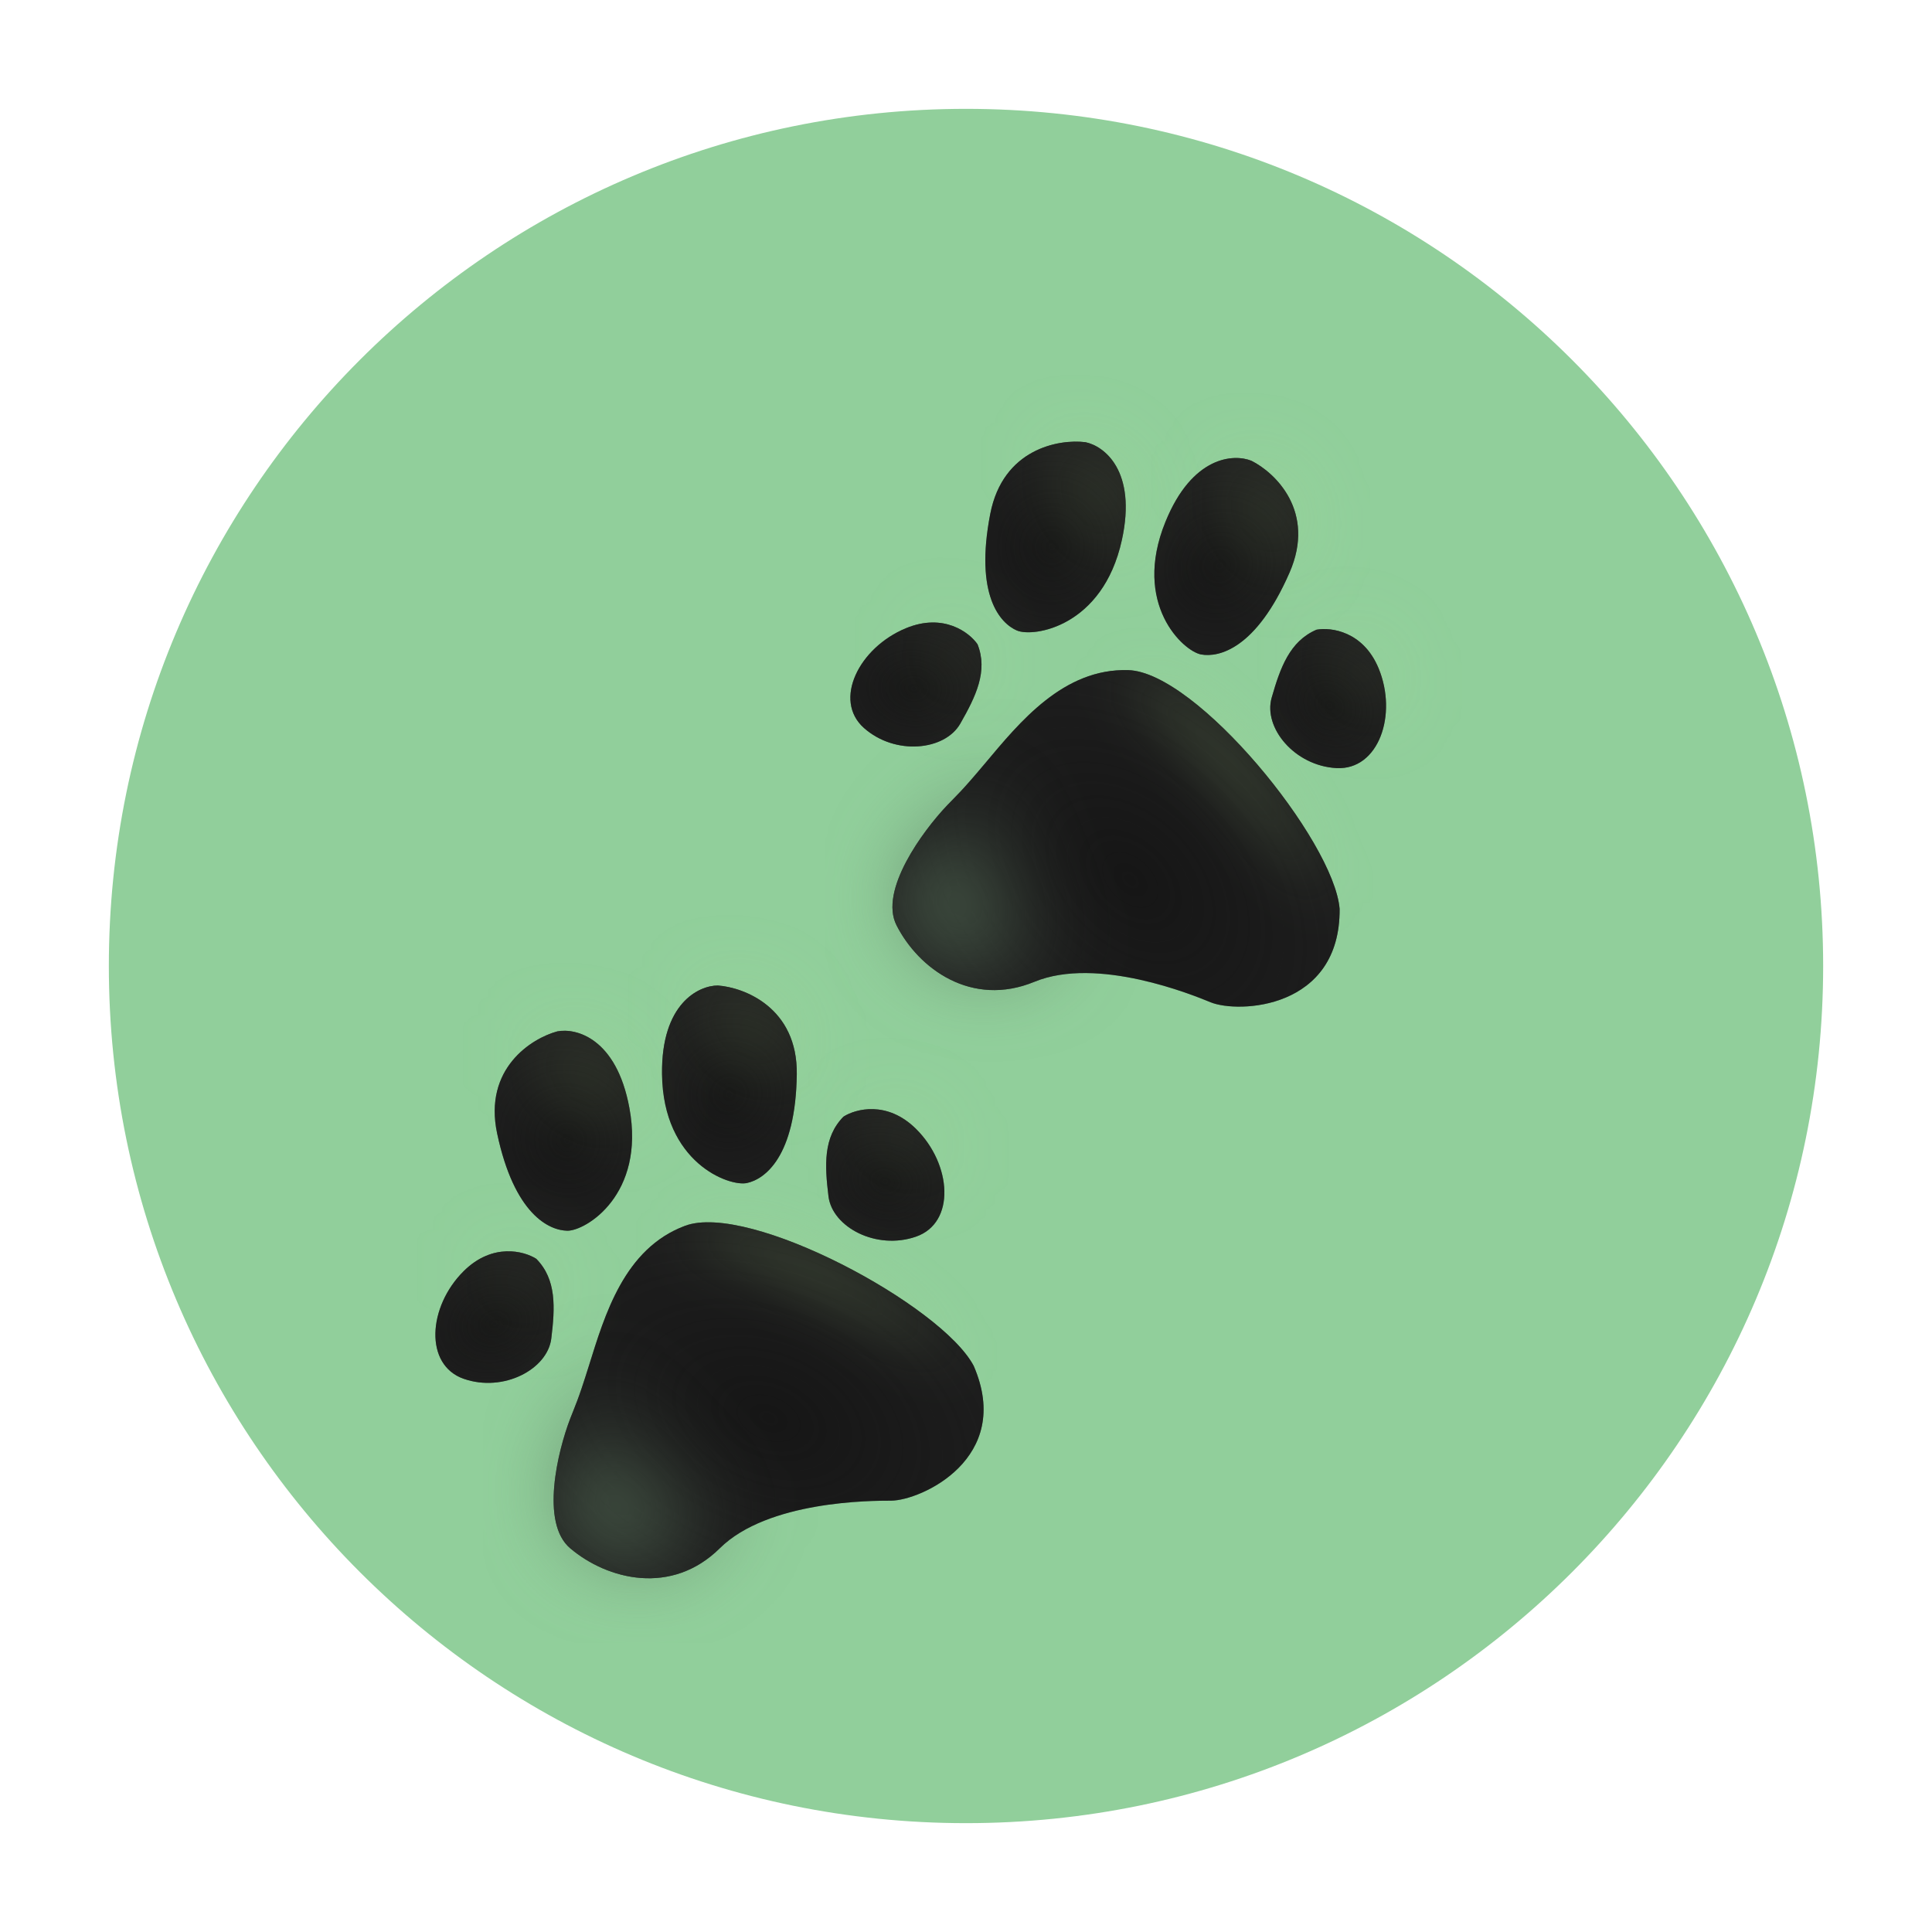
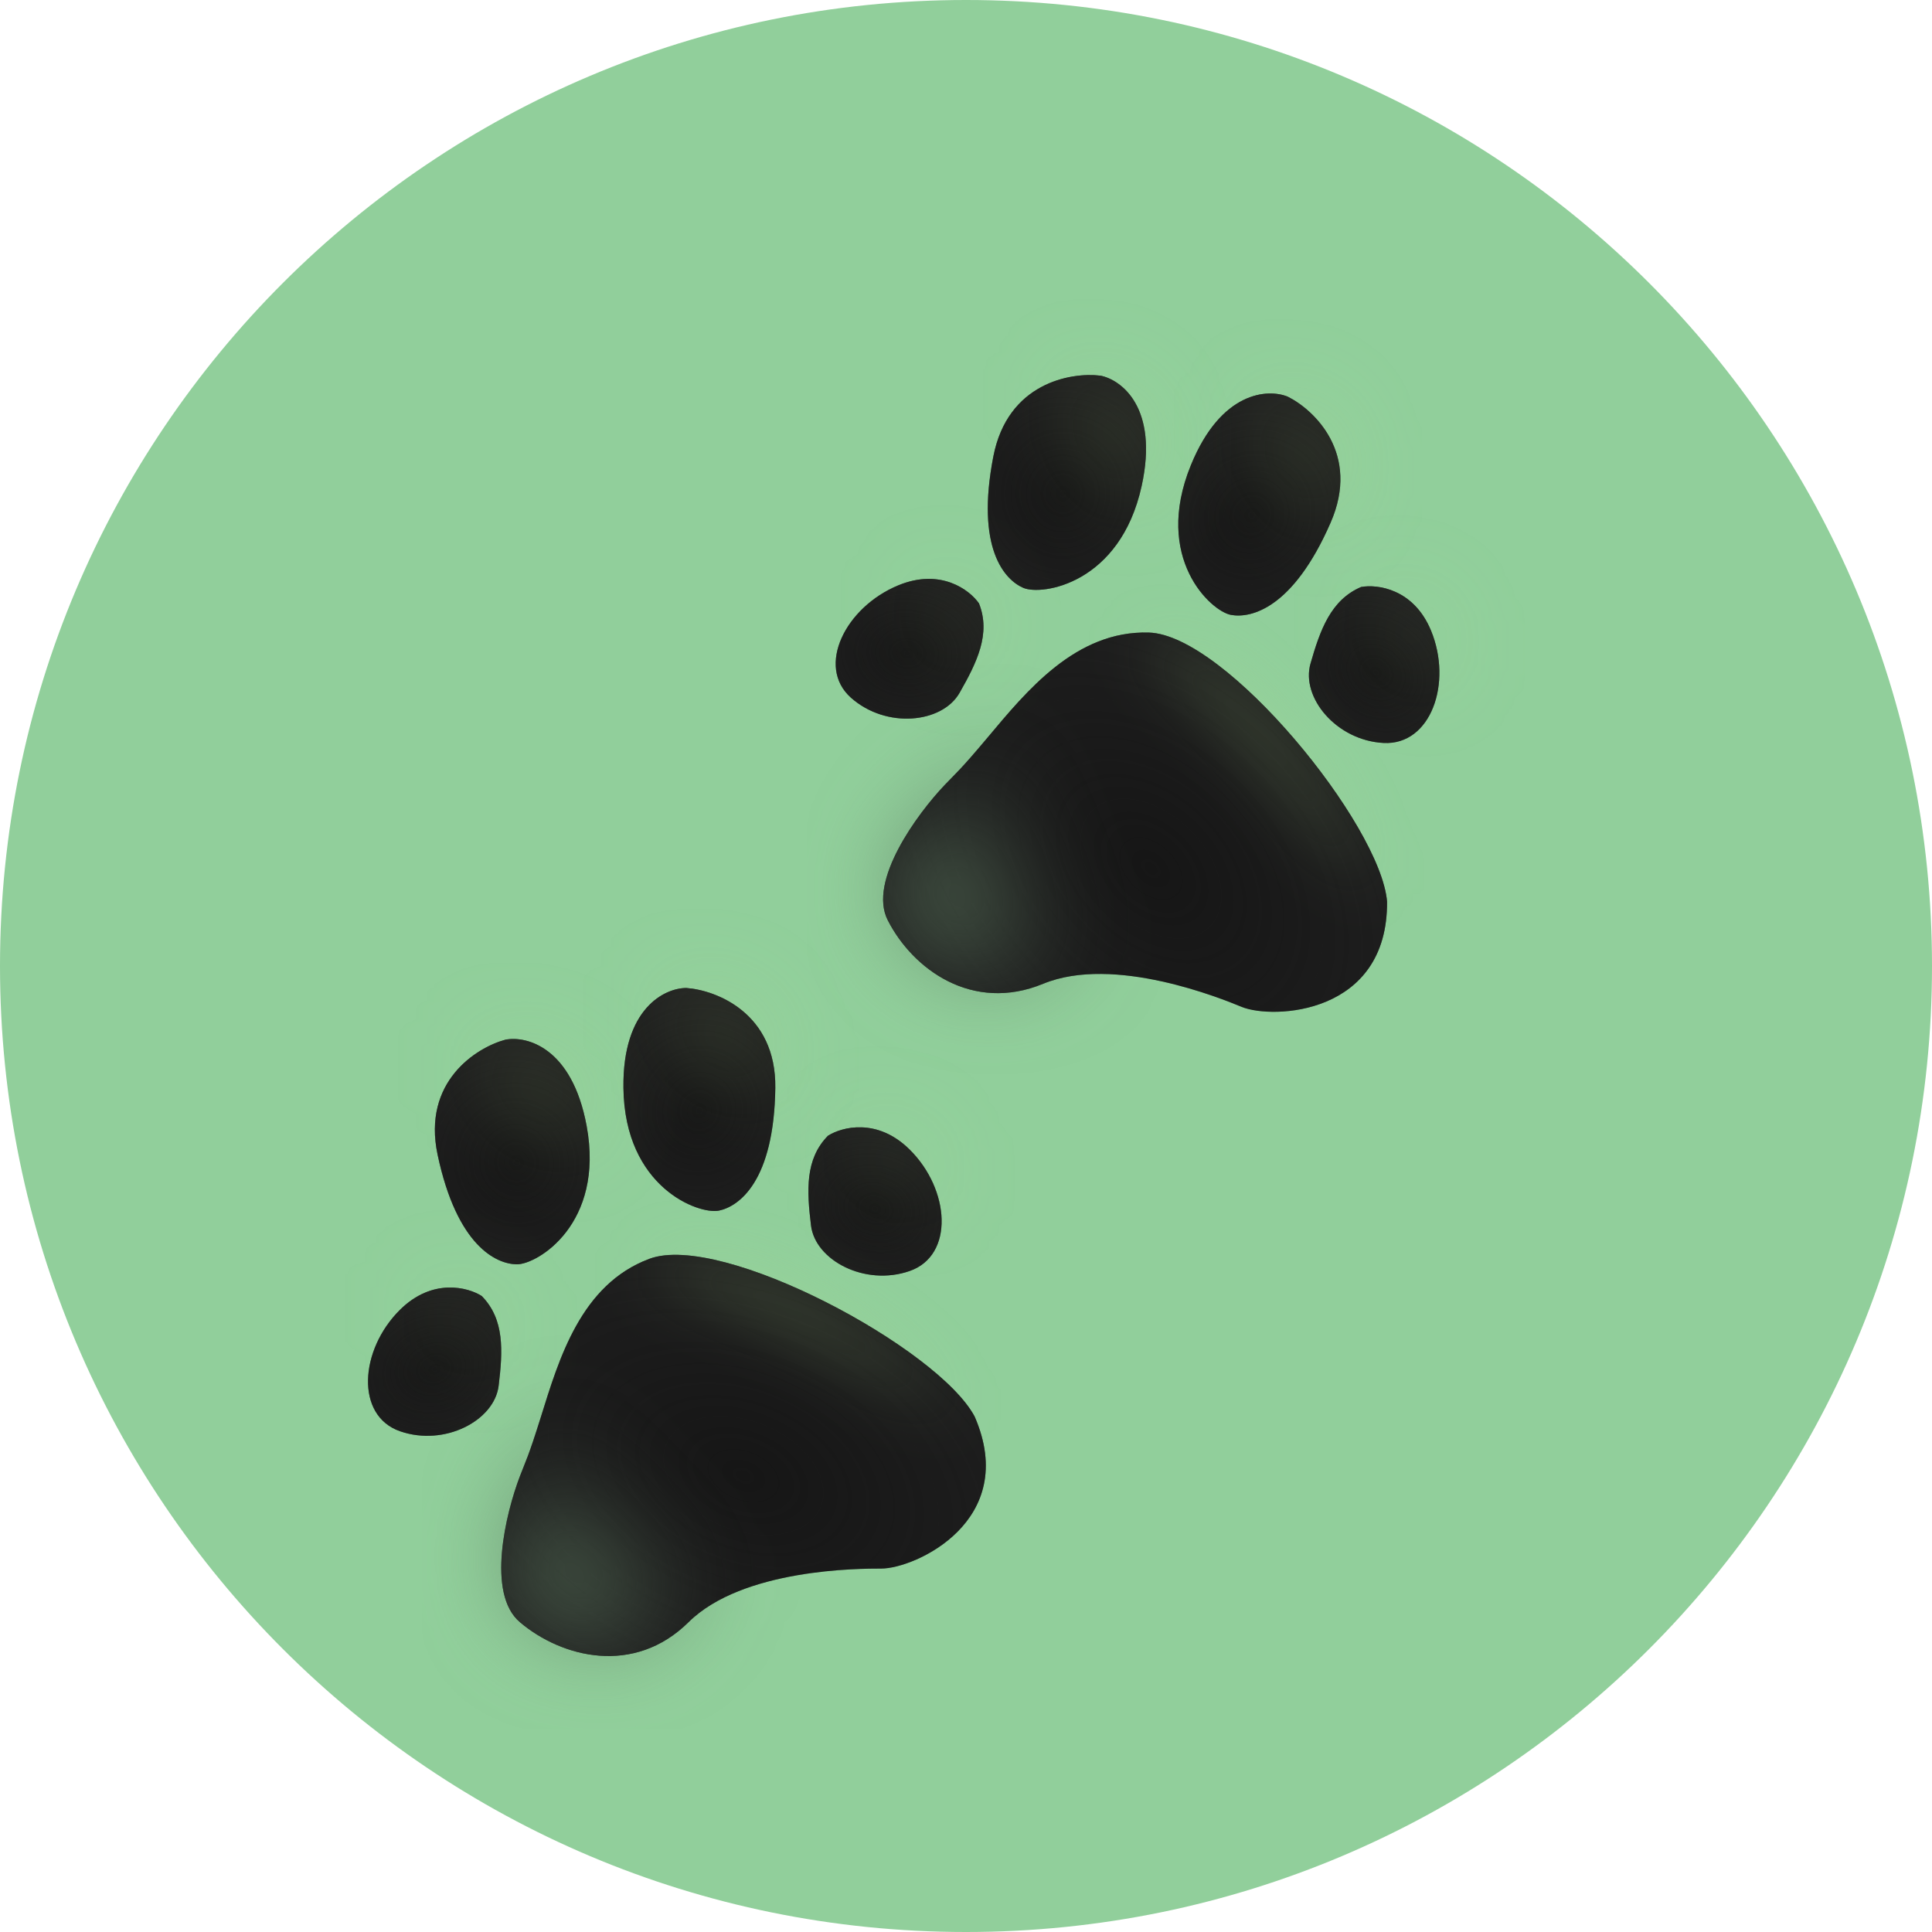
- <svg xmlns="http://www.w3.org/2000/svg" width="71" height="71" viewBox="0 0 71 71" fill="none">
-   <circle cx="35.5" cy="35.5" r="31.5" fill="#91CF9B" />
-   <path d="M20.953 56.897C19.852 55.965 20.494 53.336 20.953 52.138C21.155 51.609 21.227 51.517 21.64 50.196C22.227 48.319 22.938 45.883 25.176 45.048C27.532 44.168 34.605 47.962 35.783 50.196C37.257 53.595 33.837 55.149 32.739 55.149C32.038 55.149 28.221 55.149 26.453 56.897C24.685 58.646 22.328 58.063 20.953 56.897Z" fill="#161616" />
-   <path d="M20.953 56.897C19.852 55.965 20.494 53.336 20.953 52.138C21.155 51.609 21.227 51.517 21.64 50.196C22.227 48.319 22.938 45.883 25.176 45.048C27.532 44.168 34.605 47.962 35.783 50.196C37.257 53.595 33.837 55.149 32.739 55.149C32.038 55.149 28.221 55.149 26.453 56.897C24.685 58.646 22.328 58.063 20.953 56.897Z" fill="url(#paint0_radial_1031_21797)" />
-   <path d="M29.282 39.475C29.313 37.04 27.361 36.288 26.381 36.217C25.684 36.217 24.297 36.868 24.329 39.475C24.368 42.734 26.795 43.612 27.446 43.476C28.098 43.339 29.242 42.52 29.282 39.475Z" fill="#161616" />
-   <path d="M29.282 39.475C29.313 37.04 27.361 36.288 26.381 36.217C25.684 36.217 24.297 36.868 24.329 39.475C24.368 42.734 26.795 43.612 27.446 43.476C28.098 43.339 29.242 42.52 29.282 39.475Z" fill="url(#paint1_radial_1031_21797)" />
-   <path d="M18.269 41.652C17.764 39.269 19.533 38.159 20.481 37.903C21.165 37.77 22.652 38.145 23.129 40.71C23.725 43.915 21.514 45.239 20.848 45.228C20.183 45.218 18.9 44.632 18.269 41.652Z" fill="#161616" />
-   <path d="M18.269 41.652C17.764 39.269 19.533 38.159 20.481 37.903C21.165 37.77 22.652 38.145 23.129 40.71C23.725 43.915 21.514 45.239 20.848 45.228C20.183 45.218 18.9 44.632 18.269 41.652Z" fill="url(#paint2_radial_1031_21797)" />
-   <path d="M33.662 41.485C32.604 40.439 31.445 40.75 30.998 41.036C30.248 41.797 30.308 42.831 30.446 43.963C30.584 45.095 32.202 45.954 33.662 45.446C35.122 44.939 34.984 42.792 33.662 41.485Z" fill="#161616" />
-   <path d="M33.662 41.485C32.604 40.439 31.445 40.75 30.998 41.036C30.248 41.797 30.308 42.831 30.446 43.963C30.584 45.095 32.202 45.954 33.662 45.446C35.122 44.939 34.984 42.792 33.662 41.485Z" fill="url(#paint3_radial_1031_21797)" />
-   <path d="M17.044 46.71C18.102 45.664 19.261 45.975 19.708 46.261C20.458 47.022 20.398 48.056 20.26 49.188C20.122 50.32 18.504 51.178 17.044 50.671C15.584 50.164 15.722 48.017 17.044 46.71Z" fill="#161616" />
-   <path d="M17.044 46.71C18.102 45.664 19.261 45.975 19.708 46.261C20.458 47.022 20.398 48.056 20.26 49.188C20.122 50.32 18.504 51.178 17.044 50.671C15.584 50.164 15.722 48.017 17.044 46.71Z" fill="url(#paint4_radial_1031_21797)" />
-   <g filter="url(#filter0_f_1031_21797)">
-     <path fill-rule="evenodd" clip-rule="evenodd" d="M23.51 46.571C23.776 46.376 24.071 46.21 24.401 46.082C26.668 45.203 33.473 48.996 34.607 51.23C35.222 52.705 34.951 53.833 34.36 54.637C35.423 53.87 36.309 52.484 35.445 50.41C34.311 48.176 27.506 44.383 25.239 45.263C24.513 45.544 23.954 46.008 23.51 46.571Z" fill="url(#paint5_linear_1031_21797)" fill-opacity="0.6" />
-   </g>
-   <g filter="url(#filter1_f_1031_21797)">
-     <path fill-rule="evenodd" clip-rule="evenodd" d="M26.35 36.647C27.236 36.711 29.002 37.391 28.973 39.593C28.951 41.337 28.527 42.274 28.069 42.757C28.315 42.21 28.492 41.426 28.507 40.314C28.535 38.112 26.77 37.432 25.884 37.367C25.587 37.367 25.152 37.498 24.778 37.882C25.18 36.928 25.914 36.647 26.35 36.647Z" fill="url(#paint6_linear_1031_21797)" fill-opacity="0.6" />
-   </g>
-   <g filter="url(#filter2_f_1031_21797)">
-     <path fill-rule="evenodd" clip-rule="evenodd" d="M20.323 38.406C21.224 38.47 23.017 39.144 22.988 41.325C22.965 43.053 22.535 43.981 22.07 44.46C22.319 43.918 22.5 43.142 22.514 42.04C22.543 39.858 20.75 39.184 19.849 39.12C19.548 39.12 19.106 39.25 18.726 39.63C19.134 38.685 19.88 38.406 20.323 38.406Z" fill="url(#paint7_linear_1031_21797)" fill-opacity="0.6" />
-   </g>
-   <g filter="url(#filter3_f_1031_21797)">
-     <path fill-rule="evenodd" clip-rule="evenodd" d="M32.111 41.096C32.823 41.14 34.241 41.61 34.218 43.13C34.2 44.334 33.86 44.981 33.492 45.315C33.69 44.937 33.832 44.396 33.844 43.628C33.867 42.108 32.449 41.638 31.737 41.593C31.498 41.593 31.149 41.684 30.849 41.949C31.172 41.29 31.761 41.096 32.111 41.096Z" fill="url(#paint8_linear_1031_21797)" fill-opacity="0.6" />
-   </g>
-   <g filter="url(#filter4_f_1031_21797)">
-     <path fill-rule="evenodd" clip-rule="evenodd" d="M18.302 46.33C18.874 46.374 20.014 46.835 19.995 48.328C19.981 49.512 19.707 50.147 19.412 50.475C19.57 50.103 19.685 49.572 19.694 48.817C19.712 47.324 18.573 46.863 18 46.819C17.809 46.819 17.528 46.907 17.287 47.168C17.546 46.521 18.02 46.33 18.302 46.33Z" fill="url(#paint9_linear_1031_21797)" fill-opacity="0.6" />
-   </g>
-   <g filter="url(#filter5_f_1031_21797)">
-     <path d="M21.3 56.402C20.343 55.591 20.902 53.305 21.3 52.263C21.476 51.803 21.539 51.723 21.898 50.574C22.409 48.942 23.027 46.824 24.973 46.097C27.022 45.333 33.173 48.631 34.198 50.574C35.479 53.53 32.505 54.882 31.55 54.882C30.94 54.882 27.621 54.882 26.083 56.402C24.546 57.922 22.496 57.416 21.3 56.402Z" fill="url(#paint10_linear_1031_21797)" />
-   </g>
-   <path d="M32.947 34.004C32.297 32.726 33.914 30.534 34.804 29.598C35.197 29.185 35.3 29.126 36.196 28.059C37.469 26.543 39.075 24.556 41.464 24.627C43.978 24.702 49.016 30.884 49.23 33.397C49.261 37.1 45.503 37.248 44.491 36.834C43.845 36.569 40.327 35.129 38.016 36.08C35.704 37.032 33.759 35.602 32.947 34.004Z" fill="#161616" />
-   <path d="M32.947 34.004C32.297 32.726 33.914 30.534 34.804 29.598C35.197 29.185 35.3 29.126 36.196 28.059C37.469 26.543 39.075 24.556 41.464 24.627C43.978 24.702 49.016 30.884 49.23 33.397C49.261 37.1 45.503 37.248 44.491 36.834C43.845 36.569 40.327 35.129 38.016 36.08C35.704 37.032 33.759 35.602 32.947 34.004Z" fill="url(#paint11_radial_1031_21797)" />
-   <path d="M47.39 21.043C48.369 18.802 46.864 17.37 45.99 16.934C45.348 16.671 43.817 16.751 42.83 19.175C41.596 22.204 43.488 23.932 44.141 24.051C44.794 24.17 46.167 23.844 47.39 21.043Z" fill="#161616" />
-   <path d="M47.39 21.043C48.369 18.802 46.864 17.37 45.99 16.934C45.348 16.671 43.817 16.751 42.83 19.175C41.596 22.204 43.488 23.932 44.141 24.051C44.794 24.17 46.167 23.844 47.39 21.043Z" fill="url(#paint12_radial_1031_21797)" />
-   <path d="M36.391 18.886C36.855 16.489 38.914 16.13 39.886 16.25C40.567 16.385 41.789 17.294 41.228 19.848C40.528 23.039 37.978 23.43 37.37 23.17C36.762 22.909 35.81 21.882 36.391 18.886Z" fill="#161616" />
-   <path d="M36.391 18.886C36.855 16.489 38.914 16.13 39.886 16.25C40.567 16.385 41.789 17.294 41.228 19.848C40.528 23.039 37.978 23.43 37.37 23.17C36.762 22.909 35.81 21.882 36.391 18.886Z" fill="url(#paint13_radial_1031_21797)" />
-   <path d="M50.663 24.561C50.096 23.194 48.908 23.045 48.384 23.141C47.396 23.562 47.047 24.542 46.733 25.641C46.419 26.741 47.575 28.146 49.117 28.227C50.66 28.308 51.37 26.27 50.663 24.561Z" fill="#161616" />
-   <path d="M50.663 24.561C50.096 23.194 48.908 23.045 48.384 23.141C47.396 23.562 47.047 24.542 46.733 25.641C46.419 26.741 47.575 28.146 49.117 28.227C50.66 28.308 51.37 26.27 50.663 24.561Z" fill="url(#paint14_radial_1031_21797)" />
-   <path d="M33.294 23.086C34.677 22.517 35.623 23.242 35.923 23.676C36.317 24.663 35.859 25.598 35.29 26.593C34.722 27.588 32.896 27.772 31.749 26.752C30.602 25.731 31.567 23.797 33.294 23.086Z" fill="#161616" />
-   <path d="M33.294 23.086C34.677 22.517 35.623 23.242 35.923 23.676C36.317 24.663 35.859 25.598 35.29 26.593C34.722 27.588 32.896 27.772 31.749 26.752C30.602 25.731 31.567 23.797 33.294 23.086Z" fill="url(#paint15_radial_1031_21797)" />
-   <g filter="url(#filter6_f_1031_21797)">
-     <path fill-rule="evenodd" clip-rule="evenodd" d="M39.332 25.416C39.653 25.335 39.99 25.293 40.344 25.299C42.777 25.341 47.568 31.422 47.741 33.919C47.732 35.517 47.042 36.459 46.183 36.98C47.462 36.672 48.821 35.722 48.833 33.476C48.66 30.98 43.869 24.898 41.436 24.857C40.657 24.844 39.961 25.062 39.332 25.416Z" fill="url(#paint16_linear_1031_21797)" fill-opacity="0.6" />
-   </g>
-   <g filter="url(#filter7_f_1031_21797)">
-     <path fill-rule="evenodd" clip-rule="evenodd" d="M45.794 17.321C46.585 17.715 47.945 19.01 47.06 21.036C46.359 22.641 45.604 23.348 44.995 23.622C45.434 23.209 45.903 22.55 46.35 21.527C47.235 19.501 45.875 18.206 45.084 17.812C44.811 17.7 44.36 17.657 43.866 17.871C44.607 17.141 45.393 17.157 45.794 17.321Z" fill="url(#paint17_linear_1031_21797)" fill-opacity="0.6" />
-   </g>
-   <g filter="url(#filter8_f_1031_21797)">
-     <path fill-rule="evenodd" clip-rule="evenodd" d="M39.545 16.661C40.349 17.06 41.738 18.359 40.861 20.366C40.166 21.956 39.407 22.652 38.793 22.92C39.234 22.512 39.703 21.862 40.146 20.848C41.023 18.841 39.634 17.542 38.83 17.143C38.553 17.029 38.096 16.982 37.597 17.191C38.342 16.471 39.137 16.494 39.545 16.661Z" fill="url(#paint18_linear_1031_21797)" fill-opacity="0.6" />
-   </g>
-   <g filter="url(#filter9_f_1031_21797)">
-     <path fill-rule="evenodd" clip-rule="evenodd" d="M49.386 23.617C50.024 23.927 51.147 24.896 50.533 26.294C50.047 27.402 49.481 27.871 49.012 28.042C49.341 27.766 49.684 27.32 49.994 26.613C50.608 25.215 49.485 24.246 48.847 23.936C48.627 23.846 48.271 23.798 47.891 23.93C48.445 23.442 49.064 23.485 49.386 23.617Z" fill="url(#paint19_linear_1031_21797)" fill-opacity="0.6" />
-   </g>
-   <g filter="url(#filter10_f_1031_21797)">
-     <path fill-rule="evenodd" clip-rule="evenodd" d="M34.601 23.211C35.111 23.467 35.981 24.324 35.381 25.698C34.907 26.787 34.407 27.271 34.007 27.463C34.298 27.179 34.611 26.731 34.913 26.037C35.513 24.662 34.643 23.806 34.133 23.549C33.957 23.477 33.664 23.453 33.34 23.603C33.831 23.103 34.342 23.105 34.601 23.211Z" fill="url(#paint20_linear_1031_21797)" fill-opacity="0.6" />
-   </g>
-   <g filter="url(#filter11_f_1031_21797)">
-     <path d="M33.459 33.677C32.894 32.565 34.3 30.659 35.074 29.845C35.416 29.485 35.505 29.434 36.285 28.506C37.392 27.188 38.789 25.46 40.865 25.522C43.052 25.587 47.433 30.963 47.62 33.149C47.646 36.37 44.378 36.498 43.498 36.138C42.936 35.908 39.877 34.655 37.867 35.482C35.857 36.309 34.165 35.066 33.459 33.677Z" fill="url(#paint21_linear_1031_21797)" />
+ <svg xmlns="http://www.w3.org/2000/svg" width="63" height="63" viewBox="0 0 63 63" fill="none">
+   <circle cx="31.5" cy="31.5" r="31.5" fill="#91CF9B" />
+   <path d="M16.953 52.897C15.852 51.965 16.494 49.336 16.953 48.138C17.155 47.609 17.227 47.517 17.64 46.196C18.227 44.319 18.938 41.883 21.176 41.048C23.532 40.168 30.605 43.962 31.784 46.196C33.257 49.595 29.837 51.149 28.739 51.149C28.038 51.149 24.221 51.149 22.453 52.897C20.685 54.646 18.328 54.063 16.953 52.897Z" fill="#161616" />
+   <path d="M16.953 52.897C15.852 51.965 16.494 49.336 16.953 48.138C17.155 47.609 17.227 47.517 17.64 46.196C18.227 44.319 18.938 41.883 21.176 41.048C23.532 40.168 30.605 43.962 31.784 46.196C33.257 49.595 29.837 51.149 28.739 51.149C28.038 51.149 24.221 51.149 22.453 52.897C20.685 54.646 18.328 54.063 16.953 52.897Z" fill="url(#paint0_radial_0_1)" />
+   <path d="M25.282 35.475C25.313 33.04 23.361 32.288 22.381 32.217C21.684 32.217 20.297 32.868 20.329 35.475C20.368 38.734 22.795 39.612 23.446 39.476C24.098 39.339 25.242 38.52 25.282 35.475Z" fill="#161616" />
+   <path d="M25.282 35.475C25.313 33.04 23.361 32.288 22.381 32.217C21.684 32.217 20.297 32.868 20.329 35.475C20.368 38.734 22.795 39.612 23.446 39.476C24.098 39.339 25.242 38.52 25.282 35.475Z" fill="url(#paint1_radial_0_1)" />
+   <path d="M14.269 37.652C13.764 35.269 15.533 34.159 16.481 33.903C17.165 33.77 18.652 34.145 19.129 36.71C19.725 39.915 17.514 41.239 16.848 41.228C16.183 41.218 14.9 40.632 14.269 37.652Z" fill="#161616" />
+   <path d="M14.269 37.652C13.764 35.269 15.533 34.159 16.481 33.903C17.165 33.77 18.652 34.145 19.129 36.71C19.725 39.915 17.514 41.239 16.848 41.228C16.183 41.218 14.9 40.632 14.269 37.652Z" fill="url(#paint2_radial_0_1)" />
+   <path d="M29.662 37.485C28.604 36.439 27.445 36.75 26.998 37.036C26.248 37.797 26.308 38.831 26.446 39.963C26.584 41.095 28.202 41.954 29.662 41.446C31.122 40.939 30.984 38.792 29.662 37.485Z" fill="#161616" />
+   <path d="M29.662 37.485C28.604 36.439 27.445 36.75 26.998 37.036C26.248 37.797 26.308 38.831 26.446 39.963C26.584 41.095 28.202 41.954 29.662 41.446C31.122 40.939 30.984 38.792 29.662 37.485Z" fill="url(#paint3_radial_0_1)" />
+   <path d="M13.044 42.71C14.102 41.664 15.261 41.975 15.708 42.261C16.458 43.022 16.398 44.056 16.26 45.188C16.122 46.32 14.504 47.178 13.044 46.671C11.584 46.164 11.722 44.017 13.044 42.71Z" fill="#161616" />
+   <path d="M13.044 42.71C14.102 41.664 15.261 41.975 15.708 42.261C16.458 43.022 16.398 44.056 16.26 45.188C16.122 46.32 14.504 47.178 13.044 46.671C11.584 46.164 11.722 44.017 13.044 42.71Z" fill="url(#paint4_radial_0_1)" />
+   <g filter="url(#filter0_f_0_1)">
+     <path fill-rule="evenodd" clip-rule="evenodd" d="M19.51 42.571C19.776 42.376 20.071 42.21 20.401 42.082C22.668 41.203 29.473 44.996 30.607 47.23C31.222 48.705 30.951 49.833 30.36 50.637C31.423 49.87 32.309 48.484 31.445 46.41C30.311 44.176 23.506 40.383 21.239 41.263C20.513 41.544 19.954 42.008 19.51 42.571Z" fill="url(#paint5_linear_0_1)" fill-opacity="0.6" />
+   </g>
+   <g filter="url(#filter1_f_0_1)">
+     <path fill-rule="evenodd" clip-rule="evenodd" d="M22.35 32.647C23.236 32.711 25.002 33.391 24.973 35.593C24.951 37.337 24.527 38.274 24.069 38.757C24.315 38.21 24.492 37.426 24.507 36.314C24.535 34.112 22.77 33.432 21.884 33.367C21.587 33.367 21.152 33.498 20.778 33.882C21.18 32.928 21.914 32.647 22.35 32.647Z" fill="url(#paint6_linear_0_1)" fill-opacity="0.6" />
+   </g>
+   <g filter="url(#filter2_f_0_1)">
+     <path fill-rule="evenodd" clip-rule="evenodd" d="M16.323 34.406C17.224 34.47 19.017 35.144 18.988 37.325C18.965 39.053 18.535 39.981 18.07 40.46C18.319 39.918 18.5 39.142 18.514 38.04C18.543 35.858 16.75 35.184 15.849 35.12C15.548 35.12 15.106 35.25 14.726 35.63C15.134 34.685 15.88 34.406 16.323 34.406Z" fill="url(#paint7_linear_0_1)" fill-opacity="0.6" />
+   </g>
+   <g filter="url(#filter3_f_0_1)">
+     <path fill-rule="evenodd" clip-rule="evenodd" d="M28.111 37.096C28.823 37.14 30.241 37.61 30.218 39.13C30.2 40.334 29.86 40.981 29.492 41.315C29.689 40.937 29.832 40.396 29.844 39.628C29.867 38.108 28.449 37.638 27.737 37.593C27.498 37.593 27.149 37.684 26.849 37.949C27.172 37.29 27.761 37.096 28.111 37.096Z" fill="url(#paint8_linear_0_1)" fill-opacity="0.6" />
+   </g>
+   <g filter="url(#filter4_f_0_1)">
+     <path fill-rule="evenodd" clip-rule="evenodd" d="M14.302 42.33C14.874 42.374 16.014 42.835 15.995 44.328C15.981 45.512 15.707 46.147 15.412 46.475C15.57 46.103 15.685 45.572 15.694 44.817C15.713 43.324 14.573 42.863 14 42.819C13.809 42.819 13.528 42.907 13.287 43.168C13.546 42.521 14.02 42.33 14.302 42.33Z" fill="url(#paint9_linear_0_1)" fill-opacity="0.6" />
+   </g>
+   <g filter="url(#filter5_f_0_1)">
+     <path d="M17.3 52.402C16.343 51.591 16.902 49.305 17.3 48.263C17.476 47.803 17.539 47.723 17.898 46.574C18.409 44.942 19.027 42.824 20.973 42.097C23.022 41.333 29.173 44.631 30.198 46.574C31.479 49.53 28.505 50.882 27.55 50.882C26.94 50.882 23.621 50.882 22.083 52.402C20.546 53.922 18.496 53.416 17.3 52.402Z" fill="url(#paint10_linear_0_1)" />
+   </g>
+   <path d="M28.947 30.004C28.297 28.726 29.914 26.534 30.804 25.598C31.197 25.185 31.3 25.126 32.196 24.059C33.469 22.543 35.075 20.556 37.464 20.627C39.978 20.702 45.016 26.884 45.23 29.397C45.261 33.1 41.503 33.248 40.491 32.834C39.845 32.569 36.327 31.129 34.016 32.08C31.704 33.032 29.759 31.602 28.947 30.004Z" fill="#161616" />
+   <path d="M28.947 30.004C28.297 28.726 29.914 26.534 30.804 25.598C31.197 25.185 31.3 25.126 32.196 24.059C33.469 22.543 35.075 20.556 37.464 20.627C39.978 20.702 45.016 26.884 45.23 29.397C45.261 33.1 41.503 33.248 40.491 32.834C39.845 32.569 36.327 31.129 34.016 32.08C31.704 33.032 29.759 31.602 28.947 30.004Z" fill="url(#paint11_radial_0_1)" />
+   <path d="M43.39 17.043C44.369 14.802 42.864 13.37 41.99 12.934C41.348 12.671 39.817 12.751 38.83 15.175C37.596 18.204 39.488 19.932 40.141 20.051C40.794 20.17 42.167 19.844 43.39 17.043Z" fill="#161616" />
+   <path d="M43.39 17.043C44.369 14.802 42.864 13.37 41.99 12.934C41.348 12.671 39.817 12.751 38.83 15.175C37.596 18.204 39.488 19.932 40.141 20.051C40.794 20.17 42.167 19.844 43.39 17.043Z" fill="url(#paint12_radial_0_1)" />
+   <path d="M32.391 14.886C32.855 12.489 34.914 12.13 35.886 12.25C36.567 12.385 37.789 13.294 37.228 15.848C36.528 19.039 33.978 19.43 33.37 19.17C32.762 18.909 31.81 17.882 32.391 14.886Z" fill="#161616" />
+   <path d="M32.391 14.886C32.855 12.489 34.914 12.13 35.886 12.25C36.567 12.385 37.789 13.294 37.228 15.848C36.528 19.039 33.978 19.43 33.37 19.17C32.762 18.909 31.81 17.882 32.391 14.886Z" fill="url(#paint13_radial_0_1)" />
+   <path d="M46.663 20.561C46.096 19.194 44.908 19.045 44.384 19.141C43.396 19.562 43.047 20.542 42.733 21.641C42.419 22.741 43.575 24.146 45.117 24.227C46.66 24.308 47.37 22.27 46.663 20.561Z" fill="#161616" />
+   <path d="M46.663 20.561C46.096 19.194 44.908 19.045 44.384 19.141C43.396 19.562 43.047 20.542 42.733 21.641C42.419 22.741 43.575 24.146 45.117 24.227C46.66 24.308 47.37 22.27 46.663 20.561Z" fill="url(#paint14_radial_0_1)" />
+   <path d="M29.294 19.086C30.677 18.517 31.623 19.242 31.923 19.676C32.317 20.663 31.859 21.598 31.29 22.593C30.722 23.588 28.896 23.772 27.749 22.752C26.602 21.731 27.567 19.797 29.294 19.086Z" fill="#161616" />
+   <path d="M29.294 19.086C30.677 18.517 31.623 19.242 31.923 19.676C32.317 20.663 31.859 21.598 31.29 22.593C30.722 23.588 28.896 23.772 27.749 22.752C26.602 21.731 27.567 19.797 29.294 19.086Z" fill="url(#paint15_radial_0_1)" />
+   <g filter="url(#filter6_f_0_1)">
+     <path fill-rule="evenodd" clip-rule="evenodd" d="M35.332 21.416C35.653 21.335 35.99 21.293 36.344 21.299C38.777 21.341 43.568 27.422 43.741 29.919C43.732 31.517 43.042 32.459 42.183 32.98C43.462 32.672 44.821 31.722 44.833 29.476C44.66 26.98 39.869 20.898 37.436 20.857C36.657 20.844 35.961 21.062 35.332 21.416Z" fill="url(#paint16_linear_0_1)" fill-opacity="0.6" />
+   </g>
+   <g filter="url(#filter7_f_0_1)">
+     <path fill-rule="evenodd" clip-rule="evenodd" d="M41.794 13.321C42.585 13.715 43.945 15.01 43.06 17.036C42.359 18.641 41.604 19.348 40.995 19.622C41.434 19.209 41.903 18.55 42.35 17.527C43.235 15.501 41.875 14.206 41.084 13.812C40.811 13.7 40.36 13.657 39.866 13.871C40.607 13.141 41.393 13.157 41.794 13.321Z" fill="url(#paint17_linear_0_1)" fill-opacity="0.6" />
+   </g>
+   <g filter="url(#filter8_f_0_1)">
+     <path fill-rule="evenodd" clip-rule="evenodd" d="M35.545 12.661C36.349 13.06 37.738 14.359 36.861 16.366C36.166 17.956 35.407 18.652 34.793 18.92C35.234 18.512 35.703 17.862 36.146 16.848C37.023 14.841 35.634 13.542 34.83 13.143C34.553 13.029 34.096 12.982 33.597 13.191C34.342 12.471 35.137 12.494 35.545 12.661Z" fill="url(#paint18_linear_0_1)" fill-opacity="0.6" />
+   </g>
+   <g filter="url(#filter9_f_0_1)">
+     <path fill-rule="evenodd" clip-rule="evenodd" d="M45.386 19.617C46.024 19.927 47.147 20.896 46.533 22.294C46.047 23.402 45.481 23.871 45.012 24.042C45.341 23.766 45.684 23.32 45.994 22.613C46.608 21.215 45.485 20.246 44.847 19.936C44.627 19.846 44.271 19.798 43.891 19.93C44.445 19.442 45.064 19.485 45.386 19.617Z" fill="url(#paint19_linear_0_1)" fill-opacity="0.6" />
+   </g>
+   <g filter="url(#filter10_f_0_1)">
+     <path fill-rule="evenodd" clip-rule="evenodd" d="M30.601 19.211C31.111 19.467 31.981 20.324 31.381 21.698C30.907 22.787 30.407 23.271 30.007 23.463C30.298 23.179 30.611 22.731 30.913 22.037C31.513 20.662 30.643 19.806 30.134 19.549C29.957 19.477 29.664 19.453 29.34 19.603C29.831 19.103 30.342 19.105 30.601 19.211Z" fill="url(#paint20_linear_0_1)" fill-opacity="0.6" />
+   </g>
+   <g filter="url(#filter11_f_0_1)">
+     <path d="M29.459 29.677C28.894 28.565 30.3 26.659 31.074 25.845C31.416 25.485 31.505 25.434 32.285 24.506C33.392 23.188 34.789 21.46 36.865 21.522C39.052 21.587 43.433 26.963 43.62 29.149C43.646 32.37 40.378 32.498 39.498 32.138C38.936 31.908 35.877 30.655 33.867 31.482C31.857 32.309 30.165 31.067 29.459 29.677Z" fill="url(#paint21_linear_0_1)" />
  </g>
  <defs>
-     <filter id="filter0_f_1031_21797" x="21.51" y="43.133" width="16.284" height="13.504" filterUnits="userSpaceOnUse" color-interpolation-filters="sRGB">
-       <feFlood flood-opacity="0" result="BackgroundImageFix" />
-       <feBlend mode="normal" in="SourceGraphic" in2="BackgroundImageFix" result="shape" />
-       <feGaussianBlur stdDeviation="1" result="effect1_foregroundBlur_1031_21797" />
-     </filter>
-     <filter id="filter1_f_1031_21797" x="21.778" y="33.647" width="10.195" height="12.111" filterUnits="userSpaceOnUse" color-interpolation-filters="sRGB">
-       <feFlood flood-opacity="0" result="BackgroundImageFix" />
-       <feBlend mode="normal" in="SourceGraphic" in2="BackgroundImageFix" result="shape" />
-       <feGaussianBlur stdDeviation="1.5" result="effect1_foregroundBlur_1031_21797" />
-     </filter>
-     <filter id="filter2_f_1031_21797" x="15.726" y="35.406" width="10.262" height="12.055" filterUnits="userSpaceOnUse" color-interpolation-filters="sRGB">
-       <feFlood flood-opacity="0" result="BackgroundImageFix" />
-       <feBlend mode="normal" in="SourceGraphic" in2="BackgroundImageFix" result="shape" />
-       <feGaussianBlur stdDeviation="1.5" result="effect1_foregroundBlur_1031_21797" />
-     </filter>
-     <filter id="filter3_f_1031_21797" x="27.849" y="38.096" width="9.37" height="10.219" filterUnits="userSpaceOnUse" color-interpolation-filters="sRGB">
-       <feFlood flood-opacity="0" result="BackgroundImageFix" />
-       <feBlend mode="normal" in="SourceGraphic" in2="BackgroundImageFix" result="shape" />
-       <feGaussianBlur stdDeviation="1.5" result="effect1_foregroundBlur_1031_21797" />
-     </filter>
-     <filter id="filter4_f_1031_21797" x="14.287" y="43.33" width="8.709" height="10.145" filterUnits="userSpaceOnUse" color-interpolation-filters="sRGB">
-       <feFlood flood-opacity="0" result="BackgroundImageFix" />
-       <feBlend mode="normal" in="SourceGraphic" in2="BackgroundImageFix" result="shape" />
-       <feGaussianBlur stdDeviation="1.5" result="effect1_foregroundBlur_1031_21797" />
-     </filter>
-     <filter id="filter5_f_1031_21797" x="17.772" y="42.984" width="19.741" height="17.377" filterUnits="userSpaceOnUse" color-interpolation-filters="sRGB">
-       <feFlood flood-opacity="0" result="BackgroundImageFix" />
-       <feBlend mode="normal" in="SourceGraphic" in2="BackgroundImageFix" result="shape" />
-       <feGaussianBlur stdDeviation="1.5" result="effect1_foregroundBlur_1031_21797" />
-     </filter>
-     <filter id="filter6_f_1031_21797" x="37.332" y="22.855" width="13.502" height="16.125" filterUnits="userSpaceOnUse" color-interpolation-filters="sRGB">
-       <feFlood flood-opacity="0" result="BackgroundImageFix" />
-       <feBlend mode="normal" in="SourceGraphic" in2="BackgroundImageFix" result="shape" />
-       <feGaussianBlur stdDeviation="1" result="effect1_foregroundBlur_1031_21797" />
-     </filter>
-     <filter id="filter7_f_1031_21797" x="40.866" y="14.229" width="9.483" height="12.395" filterUnits="userSpaceOnUse" color-interpolation-filters="sRGB">
-       <feFlood flood-opacity="0" result="BackgroundImageFix" />
-       <feBlend mode="normal" in="SourceGraphic" in2="BackgroundImageFix" result="shape" />
-       <feGaussianBlur stdDeviation="1.5" result="effect1_foregroundBlur_1031_21797" />
-     </filter>
-     <filter id="filter8_f_1031_21797" x="34.598" y="13.565" width="9.543" height="12.355" filterUnits="userSpaceOnUse" color-interpolation-filters="sRGB">
-       <feFlood flood-opacity="0" result="BackgroundImageFix" />
-       <feBlend mode="normal" in="SourceGraphic" in2="BackgroundImageFix" result="shape" />
-       <feGaussianBlur stdDeviation="1.5" result="effect1_foregroundBlur_1031_21797" />
-     </filter>
-     <filter id="filter9_f_1031_21797" x="44.891" y="20.529" width="8.82" height="10.512" filterUnits="userSpaceOnUse" color-interpolation-filters="sRGB">
-       <feFlood flood-opacity="0" result="BackgroundImageFix" />
-       <feBlend mode="normal" in="SourceGraphic" in2="BackgroundImageFix" result="shape" />
-       <feGaussianBlur stdDeviation="1.5" result="effect1_foregroundBlur_1031_21797" />
-     </filter>
-     <filter id="filter10_f_1031_21797" x="30.34" y="20.154" width="8.244" height="10.309" filterUnits="userSpaceOnUse" color-interpolation-filters="sRGB">
-       <feFlood flood-opacity="0" result="BackgroundImageFix" />
-       <feBlend mode="normal" in="SourceGraphic" in2="BackgroundImageFix" result="shape" />
-       <feGaussianBlur stdDeviation="1.5" result="effect1_foregroundBlur_1031_21797" />
-     </filter>
-     <filter id="filter11_f_1031_21797" x="30.329" y="22.521" width="20.291" height="16.756" filterUnits="userSpaceOnUse" color-interpolation-filters="sRGB">
-       <feFlood flood-opacity="0" result="BackgroundImageFix" />
-       <feBlend mode="normal" in="SourceGraphic" in2="BackgroundImageFix" result="shape" />
-       <feGaussianBlur stdDeviation="1.5" result="effect1_foregroundBlur_1031_21797" />
-     </filter>
-     <radialGradient id="paint0_radial_1031_21797" cx="0" cy="0" r="1" gradientUnits="userSpaceOnUse" gradientTransform="translate(28.2457 52.1187) rotate(-67.9837) scale(11.2681 17.249)">
-       <stop stop-color="#232323" stop-opacity="0" />
-       <stop offset="1" stop-color="#232323" />
-     </radialGradient>
-     <radialGradient id="paint1_radial_1031_21797" cx="0" cy="0" r="1" gradientUnits="userSpaceOnUse" gradientTransform="translate(26.805 40.2195) rotate(-77.153) scale(5.95595 5.68713)">
-       <stop stop-color="#232323" stop-opacity="0" />
-       <stop offset="1" stop-color="#232323" />
-     </radialGradient>
-     <radialGradient id="paint2_radial_1031_21797" cx="0" cy="0" r="1" gradientUnits="userSpaceOnUse" gradientTransform="translate(20.8437 41.9111) rotate(-114.045) scale(5.96364 5.67979)">
-       <stop stop-color="#232323" stop-opacity="0" />
-       <stop offset="1" stop-color="#232323" />
-     </radialGradient>
-     <radialGradient id="paint3_radial_1031_21797" cx="0" cy="0" r="1" gradientUnits="userSpaceOnUse" gradientTransform="translate(32.5334 43.4214) rotate(-73.2569) scale(4.03225 4.89965)">
-       <stop stop-color="#232323" stop-opacity="0" />
-       <stop offset="1" stop-color="#232323" />
-     </radialGradient>
-     <radialGradient id="paint4_radial_1031_21797" cx="0" cy="0" r="1" gradientUnits="userSpaceOnUse" gradientTransform="translate(18.1726 48.646) rotate(-106.743) scale(4.03225 4.89965)">
-       <stop stop-color="#232323" stop-opacity="0" />
-       <stop offset="1" stop-color="#232323" />
-     </radialGradient>
-     <linearGradient id="paint5_linear_1031_21797" x1="29.652" y1="45.133" x2="28.587" y2="47.503" gradientUnits="userSpaceOnUse">
-       <stop stop-color="#BAE490" />
-       <stop offset="1" stop-color="#A7DC94" stop-opacity="0" />
-     </linearGradient>
-     <linearGradient id="paint6_linear_1031_21797" x1="26.876" y1="36.647" x2="25.973" y2="37.714" gradientUnits="userSpaceOnUse">
-       <stop stop-color="#BAE490" />
-       <stop offset="1" stop-color="#A7DC94" stop-opacity="0" />
-     </linearGradient>
-     <linearGradient id="paint7_linear_1031_21797" x1="20.857" y1="38.406" x2="19.967" y2="39.486" gradientUnits="userSpaceOnUse">
-       <stop stop-color="#BAE490" />
-       <stop offset="1" stop-color="#A7DC94" stop-opacity="0" />
-     </linearGradient>
-     <linearGradient id="paint8_linear_1031_21797" x1="32.534" y1="41.096" x2="31.932" y2="41.923" gradientUnits="userSpaceOnUse">
-       <stop stop-color="#BAE490" />
-       <stop offset="1" stop-color="#A7DC94" stop-opacity="0" />
-     </linearGradient>
-     <linearGradient id="paint9_linear_1031_21797" x1="18.641" y1="46.33" x2="18.024" y2="47.024" gradientUnits="userSpaceOnUse">
-       <stop stop-color="#BAE490" />
-       <stop offset="1" stop-color="#A7DC94" stop-opacity="0" />
-     </linearGradient>
-     <linearGradient id="paint10_linear_1031_21797" x1="25.57" y1="52.612" x2="21.39" y2="56.629" gradientUnits="userSpaceOnUse">
+     <filter id="filter0_f_0_1" x="17.51" y="39.133" width="16.284" height="13.504" filterUnits="userSpaceOnUse" color-interpolation-filters="sRGB">
+       <feFlood flood-opacity="0" result="BackgroundImageFix" />
+       <feBlend mode="normal" in="SourceGraphic" in2="BackgroundImageFix" result="shape" />
+       <feGaussianBlur stdDeviation="1" result="effect1_foregroundBlur_0_1" />
+     </filter>
+     <filter id="filter1_f_0_1" x="17.778" y="29.646" width="10.195" height="12.111" filterUnits="userSpaceOnUse" color-interpolation-filters="sRGB">
+       <feFlood flood-opacity="0" result="BackgroundImageFix" />
+       <feBlend mode="normal" in="SourceGraphic" in2="BackgroundImageFix" result="shape" />
+       <feGaussianBlur stdDeviation="1.5" result="effect1_foregroundBlur_0_1" />
+     </filter>
+     <filter id="filter2_f_0_1" x="11.726" y="31.406" width="10.262" height="12.055" filterUnits="userSpaceOnUse" color-interpolation-filters="sRGB">
+       <feFlood flood-opacity="0" result="BackgroundImageFix" />
+       <feBlend mode="normal" in="SourceGraphic" in2="BackgroundImageFix" result="shape" />
+       <feGaussianBlur stdDeviation="1.5" result="effect1_foregroundBlur_0_1" />
+     </filter>
+     <filter id="filter3_f_0_1" x="23.849" y="34.096" width="9.37" height="10.219" filterUnits="userSpaceOnUse" color-interpolation-filters="sRGB">
+       <feFlood flood-opacity="0" result="BackgroundImageFix" />
+       <feBlend mode="normal" in="SourceGraphic" in2="BackgroundImageFix" result="shape" />
+       <feGaussianBlur stdDeviation="1.5" result="effect1_foregroundBlur_0_1" />
+     </filter>
+     <filter id="filter4_f_0_1" x="10.287" y="39.33" width="8.709" height="10.145" filterUnits="userSpaceOnUse" color-interpolation-filters="sRGB">
+       <feFlood flood-opacity="0" result="BackgroundImageFix" />
+       <feBlend mode="normal" in="SourceGraphic" in2="BackgroundImageFix" result="shape" />
+       <feGaussianBlur stdDeviation="1.5" result="effect1_foregroundBlur_0_1" />
+     </filter>
+     <filter id="filter5_f_0_1" x="13.772" y="38.984" width="19.741" height="17.377" filterUnits="userSpaceOnUse" color-interpolation-filters="sRGB">
+       <feFlood flood-opacity="0" result="BackgroundImageFix" />
+       <feBlend mode="normal" in="SourceGraphic" in2="BackgroundImageFix" result="shape" />
+       <feGaussianBlur stdDeviation="1.5" result="effect1_foregroundBlur_0_1" />
+     </filter>
+     <filter id="filter6_f_0_1" x="33.332" y="18.855" width="13.502" height="16.125" filterUnits="userSpaceOnUse" color-interpolation-filters="sRGB">
+       <feFlood flood-opacity="0" result="BackgroundImageFix" />
+       <feBlend mode="normal" in="SourceGraphic" in2="BackgroundImageFix" result="shape" />
+       <feGaussianBlur stdDeviation="1" result="effect1_foregroundBlur_0_1" />
+     </filter>
+     <filter id="filter7_f_0_1" x="36.866" y="10.229" width="9.483" height="12.395" filterUnits="userSpaceOnUse" color-interpolation-filters="sRGB">
+       <feFlood flood-opacity="0" result="BackgroundImageFix" />
+       <feBlend mode="normal" in="SourceGraphic" in2="BackgroundImageFix" result="shape" />
+       <feGaussianBlur stdDeviation="1.5" result="effect1_foregroundBlur_0_1" />
+     </filter>
+     <filter id="filter8_f_0_1" x="30.598" y="9.564" width="9.543" height="12.355" filterUnits="userSpaceOnUse" color-interpolation-filters="sRGB">
+       <feFlood flood-opacity="0" result="BackgroundImageFix" />
+       <feBlend mode="normal" in="SourceGraphic" in2="BackgroundImageFix" result="shape" />
+       <feGaussianBlur stdDeviation="1.5" result="effect1_foregroundBlur_0_1" />
+     </filter>
+     <filter id="filter9_f_0_1" x="40.891" y="16.529" width="8.82" height="10.512" filterUnits="userSpaceOnUse" color-interpolation-filters="sRGB">
+       <feFlood flood-opacity="0" result="BackgroundImageFix" />
+       <feBlend mode="normal" in="SourceGraphic" in2="BackgroundImageFix" result="shape" />
+       <feGaussianBlur stdDeviation="1.5" result="effect1_foregroundBlur_0_1" />
+     </filter>
+     <filter id="filter10_f_0_1" x="26.34" y="16.154" width="8.244" height="10.309" filterUnits="userSpaceOnUse" color-interpolation-filters="sRGB">
+       <feFlood flood-opacity="0" result="BackgroundImageFix" />
+       <feBlend mode="normal" in="SourceGraphic" in2="BackgroundImageFix" result="shape" />
+       <feGaussianBlur stdDeviation="1.5" result="effect1_foregroundBlur_0_1" />
+     </filter>
+     <filter id="filter11_f_0_1" x="26.329" y="18.521" width="20.291" height="16.756" filterUnits="userSpaceOnUse" color-interpolation-filters="sRGB">
+       <feFlood flood-opacity="0" result="BackgroundImageFix" />
+       <feBlend mode="normal" in="SourceGraphic" in2="BackgroundImageFix" result="shape" />
+       <feGaussianBlur stdDeviation="1.5" result="effect1_foregroundBlur_0_1" />
+     </filter>
+     <radialGradient id="paint0_radial_0_1" cx="0" cy="0" r="1" gradientUnits="userSpaceOnUse" gradientTransform="translate(24.2457 48.1187) rotate(-67.9837) scale(11.2681 17.249)">
+       <stop stop-color="#232323" stop-opacity="0" />
+       <stop offset="1" stop-color="#232323" />
+     </radialGradient>
+     <radialGradient id="paint1_radial_0_1" cx="0" cy="0" r="1" gradientUnits="userSpaceOnUse" gradientTransform="translate(22.805 36.2195) rotate(-77.153) scale(5.95595 5.68713)">
+       <stop stop-color="#232323" stop-opacity="0" />
+       <stop offset="1" stop-color="#232323" />
+     </radialGradient>
+     <radialGradient id="paint2_radial_0_1" cx="0" cy="0" r="1" gradientUnits="userSpaceOnUse" gradientTransform="translate(16.8437 37.9111) rotate(-114.045) scale(5.96364 5.67979)">
+       <stop stop-color="#232323" stop-opacity="0" />
+       <stop offset="1" stop-color="#232323" />
+     </radialGradient>
+     <radialGradient id="paint3_radial_0_1" cx="0" cy="0" r="1" gradientUnits="userSpaceOnUse" gradientTransform="translate(28.5334 39.4214) rotate(-73.2569) scale(4.03225 4.89965)">
+       <stop stop-color="#232323" stop-opacity="0" />
+       <stop offset="1" stop-color="#232323" />
+     </radialGradient>
+     <radialGradient id="paint4_radial_0_1" cx="0" cy="0" r="1" gradientUnits="userSpaceOnUse" gradientTransform="translate(14.1726 44.646) rotate(-106.743) scale(4.03225 4.89965)">
+       <stop stop-color="#232323" stop-opacity="0" />
+       <stop offset="1" stop-color="#232323" />
+     </radialGradient>
+     <linearGradient id="paint5_linear_0_1" x1="25.652" y1="41.133" x2="24.587" y2="43.503" gradientUnits="userSpaceOnUse">
+       <stop stop-color="#BAE490" />
+       <stop offset="1" stop-color="#A7DC94" stop-opacity="0" />
+     </linearGradient>
+     <linearGradient id="paint6_linear_0_1" x1="22.876" y1="32.647" x2="21.973" y2="33.714" gradientUnits="userSpaceOnUse">
+       <stop stop-color="#BAE490" />
+       <stop offset="1" stop-color="#A7DC94" stop-opacity="0" />
+     </linearGradient>
+     <linearGradient id="paint7_linear_0_1" x1="16.857" y1="34.406" x2="15.967" y2="35.486" gradientUnits="userSpaceOnUse">
+       <stop stop-color="#BAE490" />
+       <stop offset="1" stop-color="#A7DC94" stop-opacity="0" />
+     </linearGradient>
+     <linearGradient id="paint8_linear_0_1" x1="28.534" y1="37.096" x2="27.932" y2="37.923" gradientUnits="userSpaceOnUse">
+       <stop stop-color="#BAE490" />
+       <stop offset="1" stop-color="#A7DC94" stop-opacity="0" />
+     </linearGradient>
+     <linearGradient id="paint9_linear_0_1" x1="14.641" y1="42.33" x2="14.024" y2="43.024" gradientUnits="userSpaceOnUse">
+       <stop stop-color="#BAE490" />
+       <stop offset="1" stop-color="#A7DC94" stop-opacity="0" />
+     </linearGradient>
+     <linearGradient id="paint10_linear_0_1" x1="21.57" y1="48.612" x2="17.39" y2="52.629" gradientUnits="userSpaceOnUse">
      <stop stop-color="#2B2B2B" stop-opacity="0" />
      <stop offset="1" stop-color="#6A8E6D" />
    </linearGradient>
-     <radialGradient id="paint11_radial_1031_21797" cx="0" cy="0" r="1" gradientUnits="userSpaceOnUse" gradientTransform="translate(41.533 32.3325) rotate(-45.3846) scale(11.3476 17.138)">
-       <stop stop-color="#232323" stop-opacity="0" />
-       <stop offset="1" stop-color="#232323" />
-     </radialGradient>
-     <radialGradient id="paint12_radial_1031_21797" cx="0" cy="0" r="1" gradientUnits="userSpaceOnUse" gradientTransform="translate(44.8198 20.7969) rotate(-54.437) scale(5.98934 5.64809)">
-       <stop stop-color="#232323" stop-opacity="0" />
-       <stop offset="1" stop-color="#232323" />
-     </radialGradient>
-     <radialGradient id="paint13_radial_1031_21797" cx="0" cy="0" r="1" gradientUnits="userSpaceOnUse" gradientTransform="translate(38.6583 20.0973) rotate(-91.0921) scale(5.95888 5.67519)">
-       <stop stop-color="#232323" stop-opacity="0" />
-       <stop offset="1" stop-color="#232323" />
-     </radialGradient>
-     <radialGradient id="paint14_radial_1031_21797" cx="0" cy="0" r="1" gradientUnits="userSpaceOnUse" gradientTransform="translate(48.8677 25.9273) rotate(-50.5878) scale(4.05784 4.86681)">
-       <stop stop-color="#232323" stop-opacity="0" />
-       <stop offset="1" stop-color="#232323" />
-     </radialGradient>
-     <radialGradient id="paint15_radial_1031_21797" cx="0" cy="0" r="1" gradientUnits="userSpaceOnUse" gradientTransform="translate(33.5786 25.3036) rotate(-83.7928) scale(4.0352 4.89412)">
-       <stop stop-color="#232323" stop-opacity="0" />
-       <stop offset="1" stop-color="#232323" />
-     </radialGradient>
-     <linearGradient id="paint16_linear_1031_21797" x1="45.554" y1="26.402" x2="43.648" y2="28.195" gradientUnits="userSpaceOnUse">
-       <stop stop-color="#BAE490" />
-       <stop offset="1" stop-color="#A7DC94" stop-opacity="0" />
-     </linearGradient>
-     <linearGradient id="paint17_linear_1031_21797" x1="46.278" y1="17.52" x2="45.026" y2="18.158" gradientUnits="userSpaceOnUse">
-       <stop stop-color="#BAE490" />
-       <stop offset="1" stop-color="#A7DC94" stop-opacity="0" />
-     </linearGradient>
-     <linearGradient id="paint18_linear_1031_21797" x1="40.037" y1="16.862" x2="38.791" y2="17.517" gradientUnits="userSpaceOnUse">
-       <stop stop-color="#BAE490" />
-       <stop offset="1" stop-color="#A7DC94" stop-opacity="0" />
-     </linearGradient>
-     <linearGradient id="paint19_linear_1031_21797" x1="49.775" y1="23.776" x2="48.896" y2="24.31" gradientUnits="userSpaceOnUse">
-       <stop stop-color="#BAE490" />
-       <stop offset="1" stop-color="#A7DC94" stop-opacity="0" />
-     </linearGradient>
-     <linearGradient id="paint20_linear_1031_21797" x1="34.914" y1="23.339" x2="34.072" y2="23.742" gradientUnits="userSpaceOnUse">
-       <stop stop-color="#BAE490" />
-       <stop offset="1" stop-color="#A7DC94" stop-opacity="0" />
-     </linearGradient>
-     <linearGradient id="paint21_linear_1031_21797" x1="38.873" y1="31.779" x2="33.434" y2="33.871" gradientUnits="userSpaceOnUse">
+     <radialGradient id="paint11_radial_0_1" cx="0" cy="0" r="1" gradientUnits="userSpaceOnUse" gradientTransform="translate(37.533 28.3325) rotate(-45.3846) scale(11.3476 17.138)">
+       <stop stop-color="#232323" stop-opacity="0" />
+       <stop offset="1" stop-color="#232323" />
+     </radialGradient>
+     <radialGradient id="paint12_radial_0_1" cx="0" cy="0" r="1" gradientUnits="userSpaceOnUse" gradientTransform="translate(40.8198 16.7969) rotate(-54.437) scale(5.98934 5.64809)">
+       <stop stop-color="#232323" stop-opacity="0" />
+       <stop offset="1" stop-color="#232323" />
+     </radialGradient>
+     <radialGradient id="paint13_radial_0_1" cx="0" cy="0" r="1" gradientUnits="userSpaceOnUse" gradientTransform="translate(34.6583 16.0973) rotate(-91.0921) scale(5.95888 5.67519)">
+       <stop stop-color="#232323" stop-opacity="0" />
+       <stop offset="1" stop-color="#232323" />
+     </radialGradient>
+     <radialGradient id="paint14_radial_0_1" cx="0" cy="0" r="1" gradientUnits="userSpaceOnUse" gradientTransform="translate(44.8677 21.9273) rotate(-50.5878) scale(4.05784 4.86681)">
+       <stop stop-color="#232323" stop-opacity="0" />
+       <stop offset="1" stop-color="#232323" />
+     </radialGradient>
+     <radialGradient id="paint15_radial_0_1" cx="0" cy="0" r="1" gradientUnits="userSpaceOnUse" gradientTransform="translate(29.5786 21.3036) rotate(-83.7928) scale(4.0352 4.89412)">
+       <stop stop-color="#232323" stop-opacity="0" />
+       <stop offset="1" stop-color="#232323" />
+     </radialGradient>
+     <linearGradient id="paint16_linear_0_1" x1="41.554" y1="22.402" x2="39.648" y2="24.195" gradientUnits="userSpaceOnUse">
+       <stop stop-color="#BAE490" />
+       <stop offset="1" stop-color="#A7DC94" stop-opacity="0" />
+     </linearGradient>
+     <linearGradient id="paint17_linear_0_1" x1="42.278" y1="13.52" x2="41.026" y2="14.158" gradientUnits="userSpaceOnUse">
+       <stop stop-color="#BAE490" />
+       <stop offset="1" stop-color="#A7DC94" stop-opacity="0" />
+     </linearGradient>
+     <linearGradient id="paint18_linear_0_1" x1="36.037" y1="12.862" x2="34.791" y2="13.517" gradientUnits="userSpaceOnUse">
+       <stop stop-color="#BAE490" />
+       <stop offset="1" stop-color="#A7DC94" stop-opacity="0" />
+     </linearGradient>
+     <linearGradient id="paint19_linear_0_1" x1="45.775" y1="19.776" x2="44.896" y2="20.31" gradientUnits="userSpaceOnUse">
+       <stop stop-color="#BAE490" />
+       <stop offset="1" stop-color="#A7DC94" stop-opacity="0" />
+     </linearGradient>
+     <linearGradient id="paint20_linear_0_1" x1="30.914" y1="19.339" x2="30.072" y2="19.742" gradientUnits="userSpaceOnUse">
+       <stop stop-color="#BAE490" />
+       <stop offset="1" stop-color="#A7DC94" stop-opacity="0" />
+     </linearGradient>
+     <linearGradient id="paint21_linear_0_1" x1="34.873" y1="27.779" x2="29.434" y2="29.871" gradientUnits="userSpaceOnUse">
      <stop stop-color="#2B2B2B" stop-opacity="0" />
      <stop offset="1" stop-color="#6A8E6D" />
    </linearGradient>
  </defs>
</svg>
